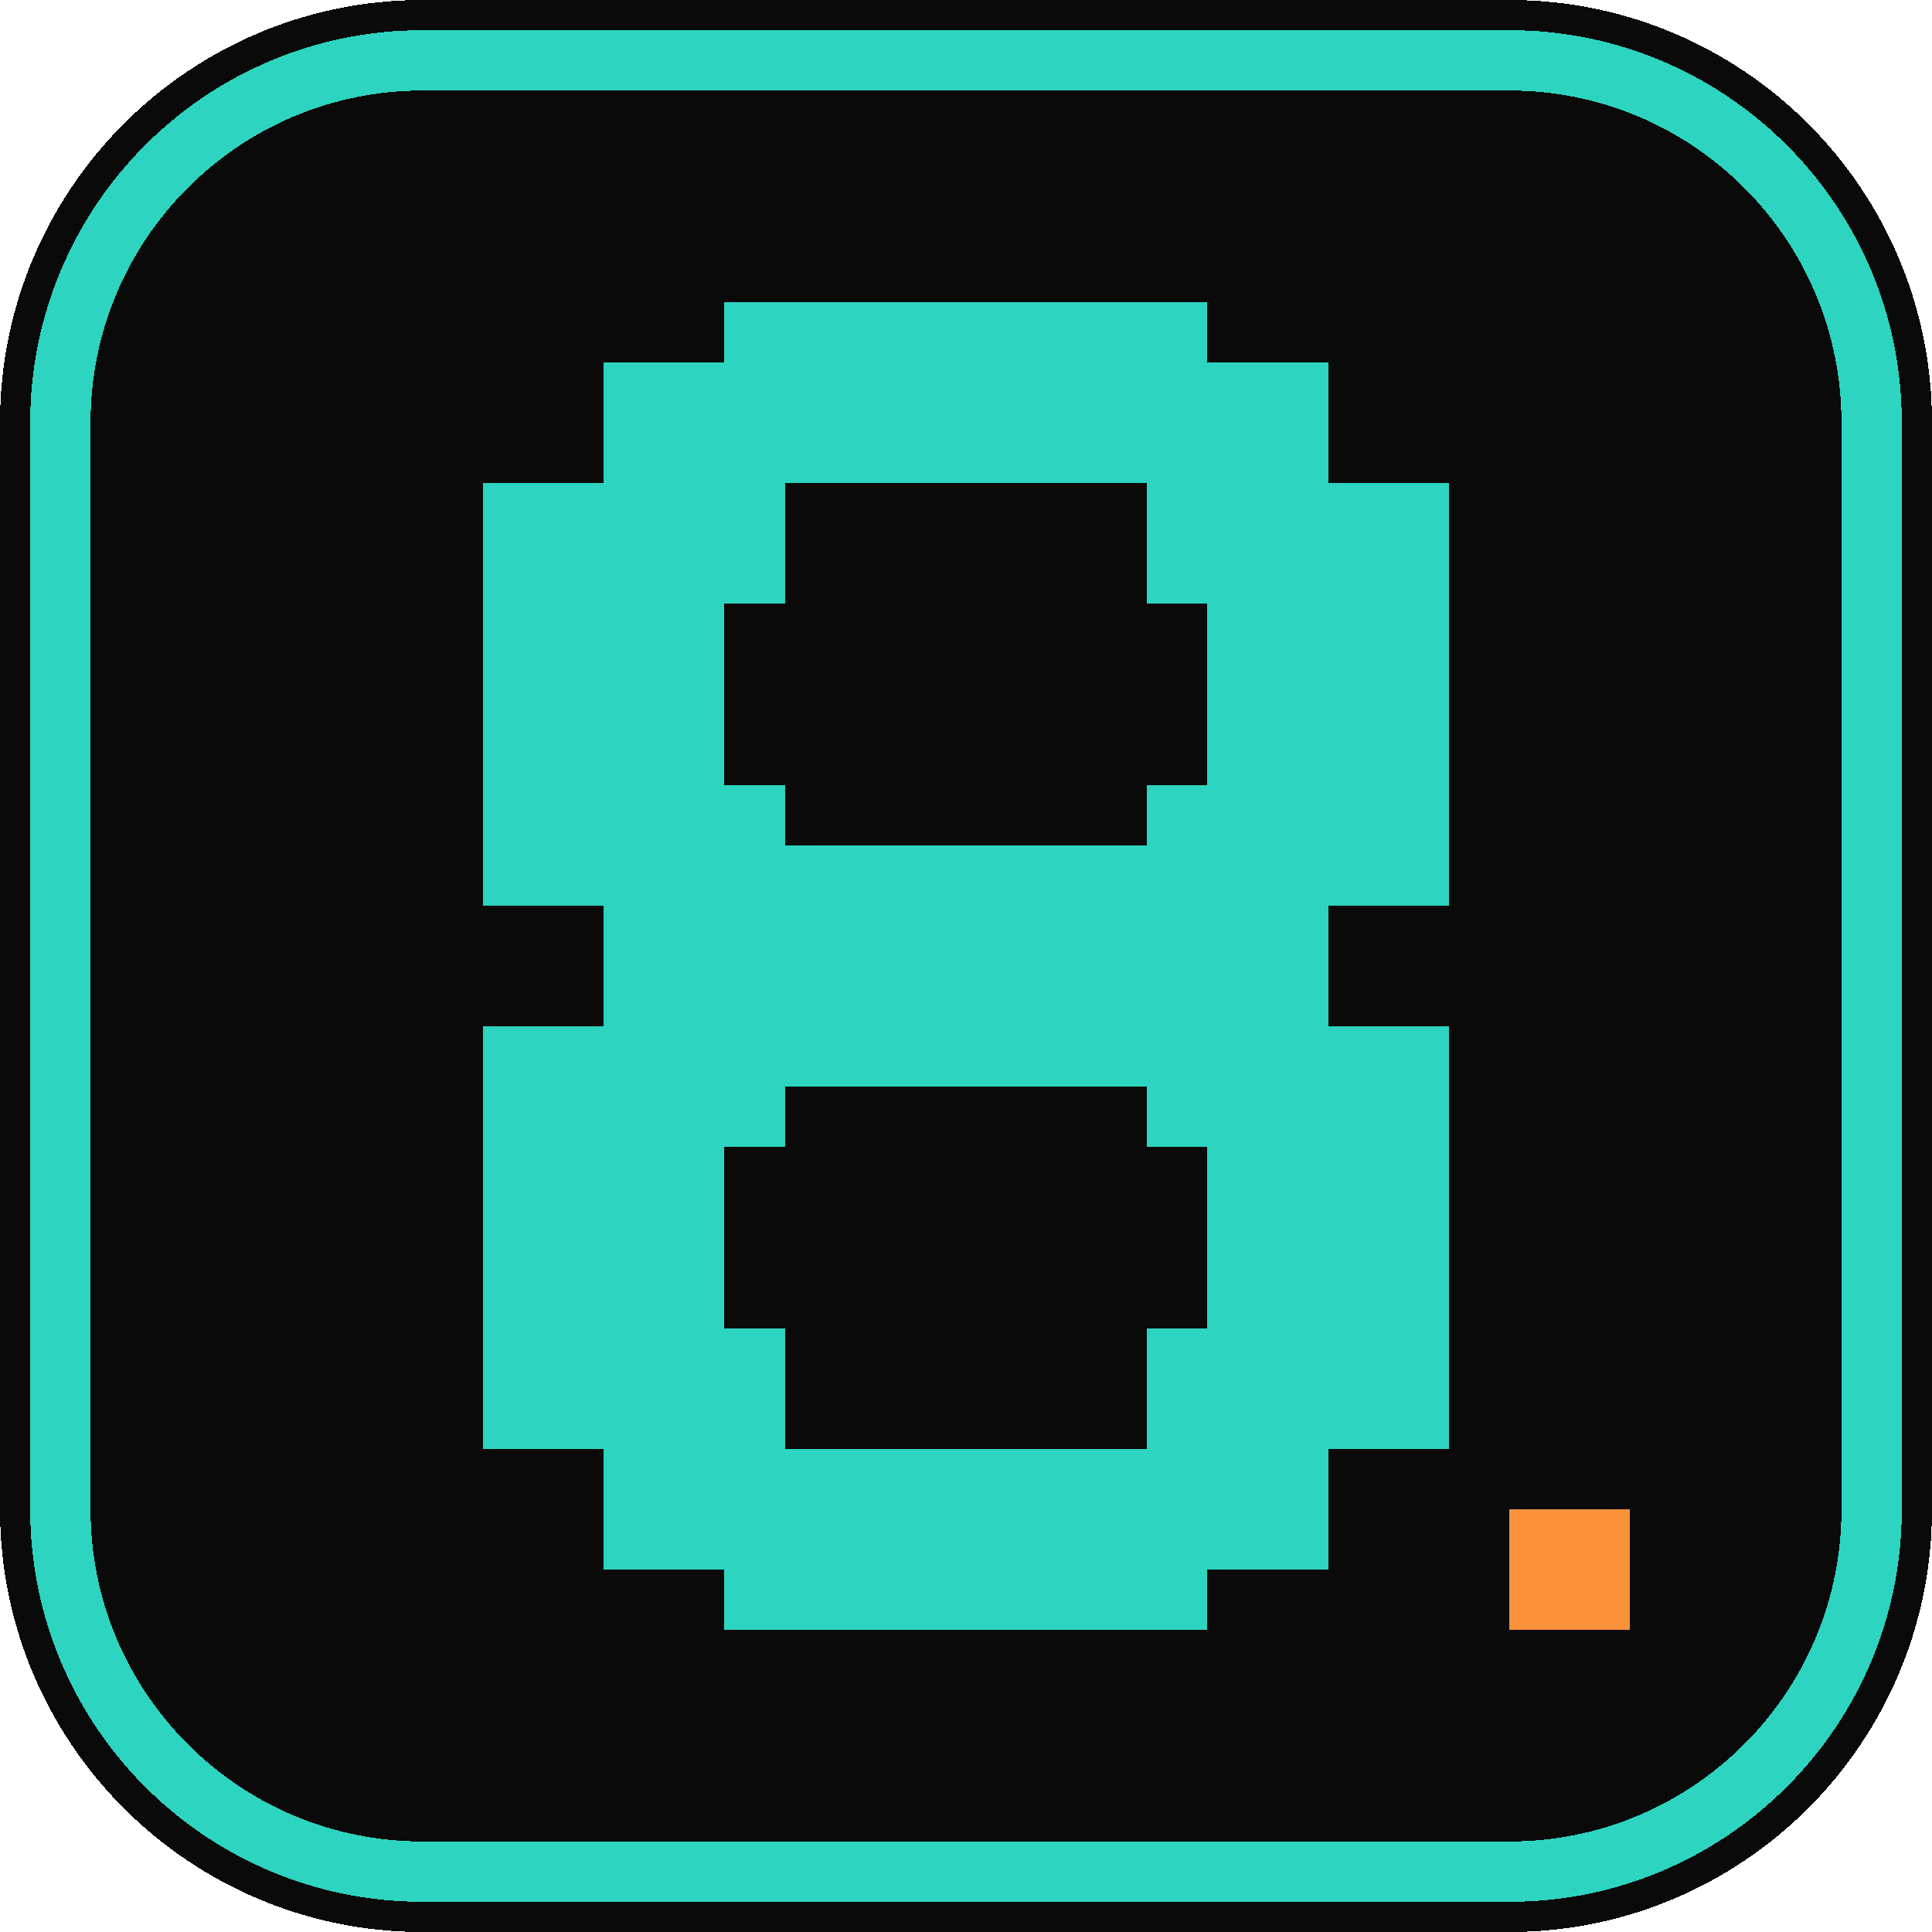
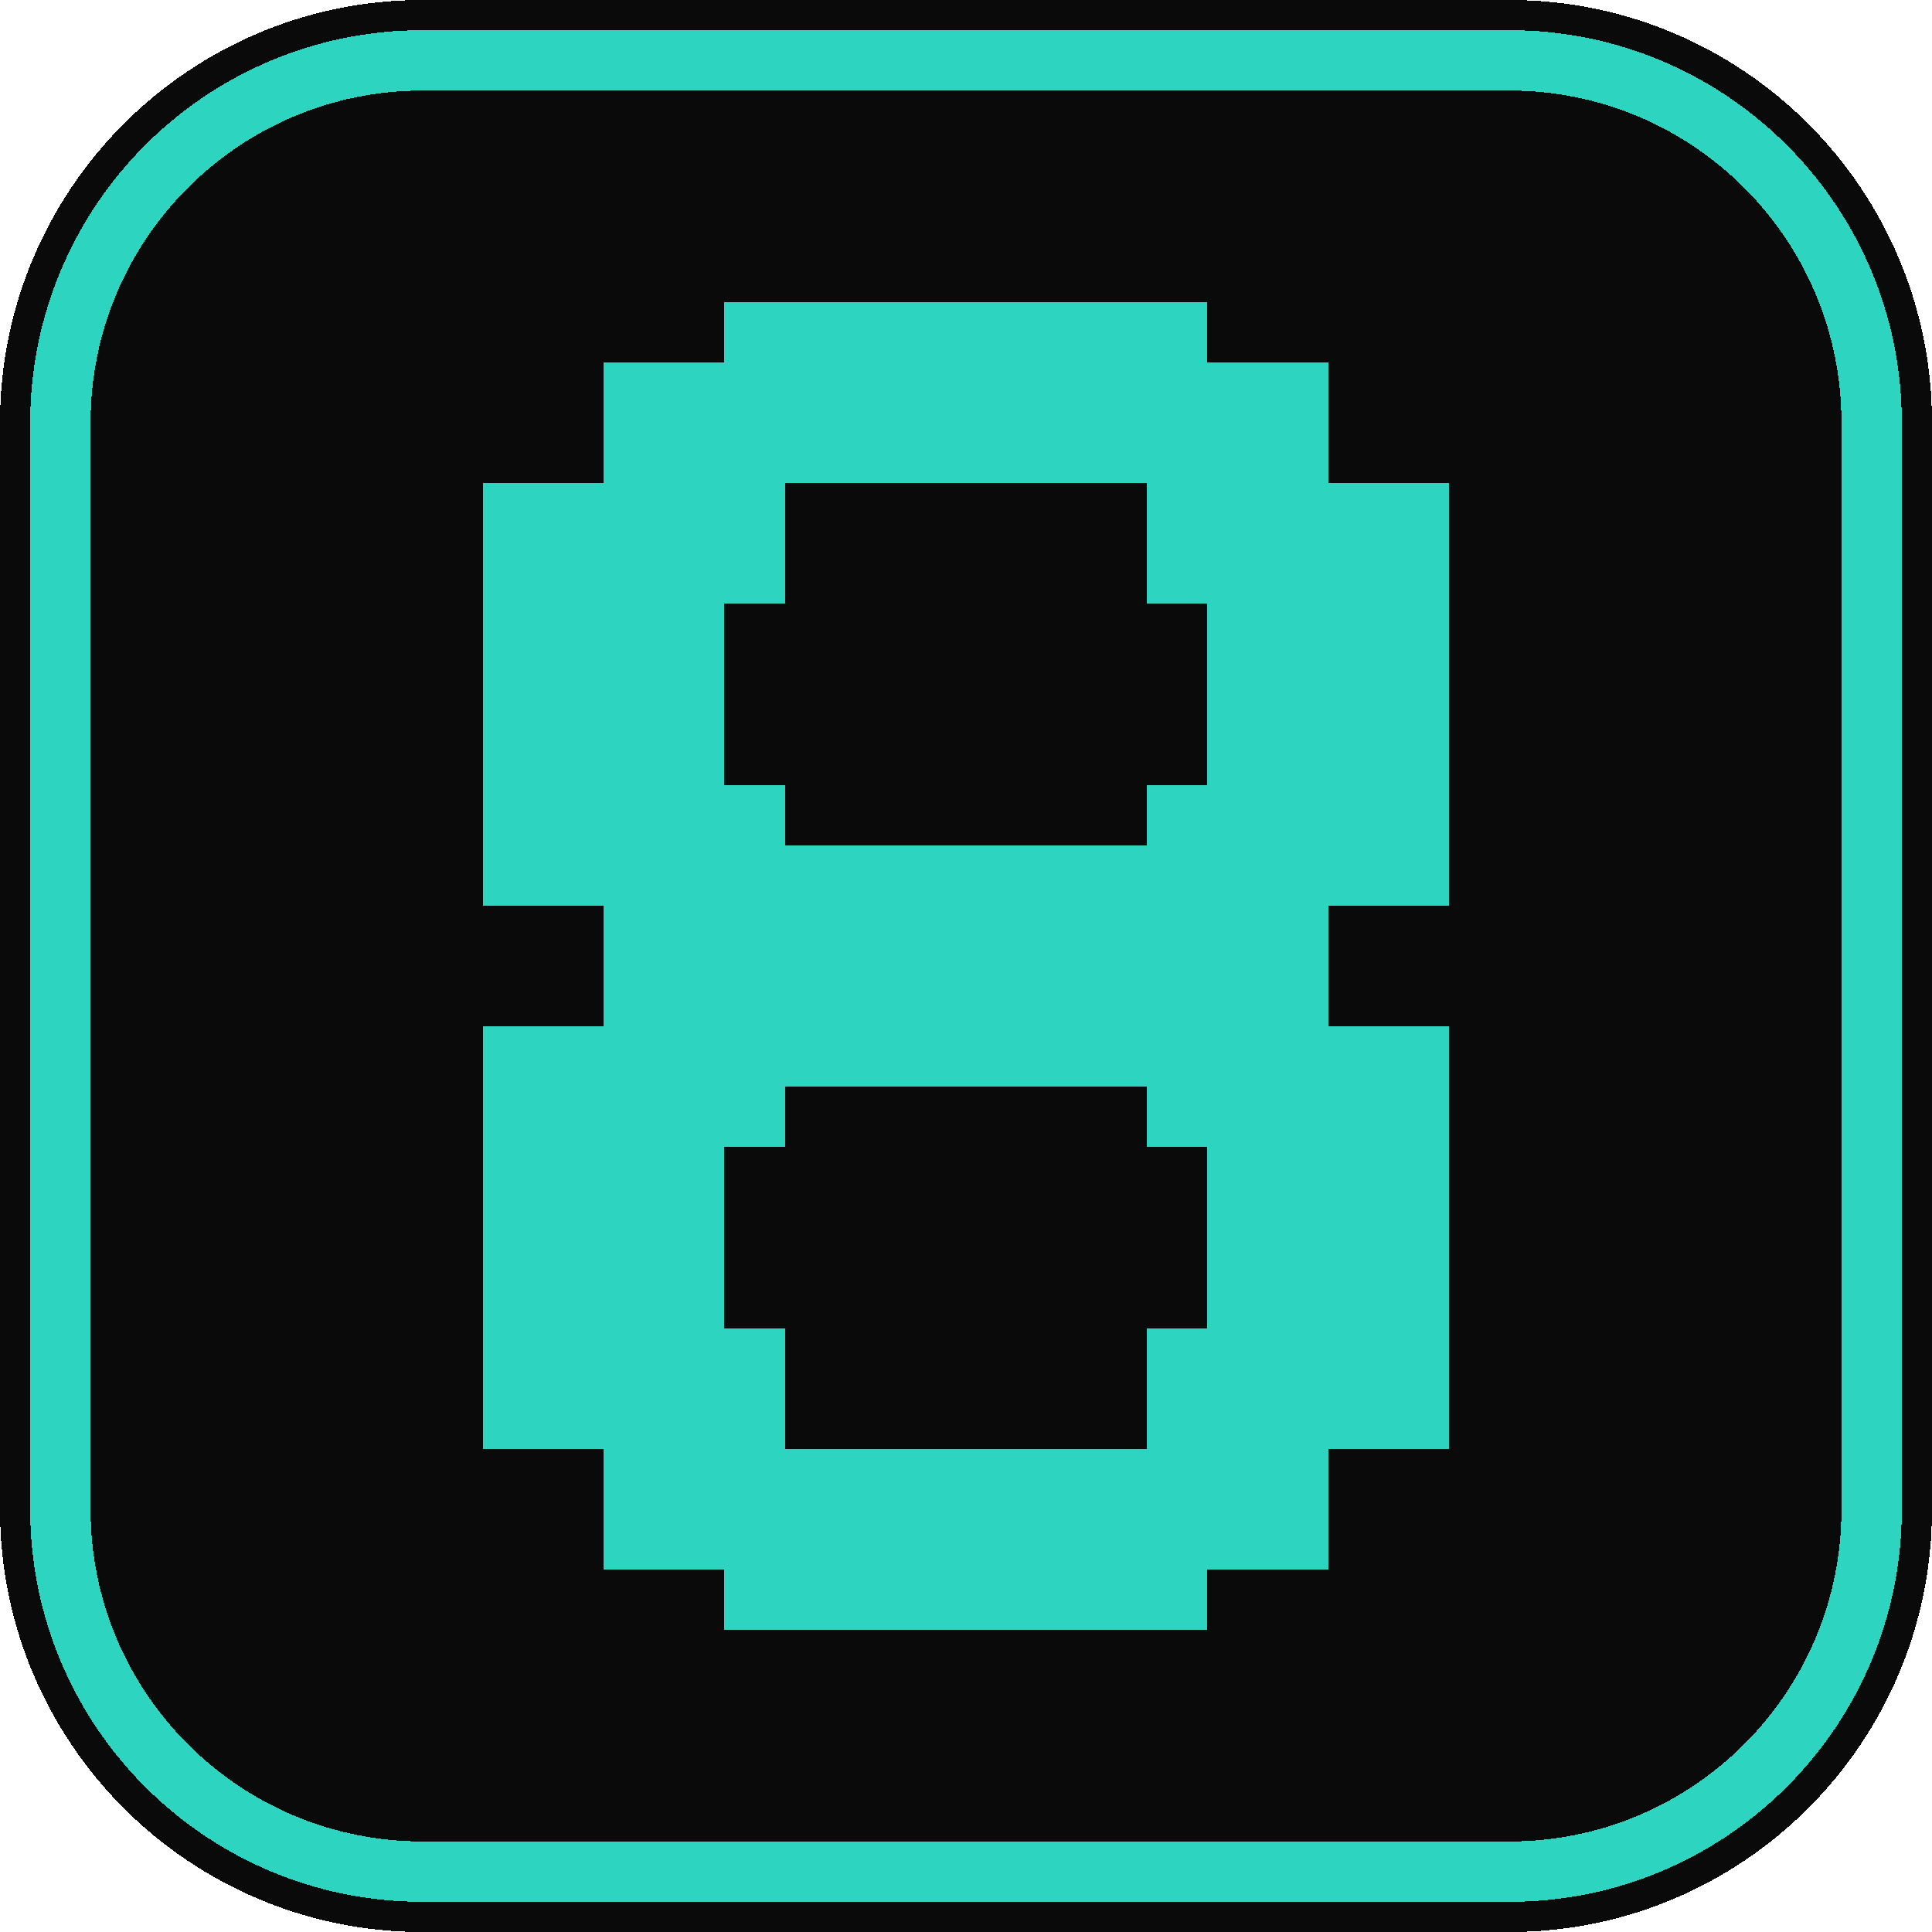
<svg xmlns="http://www.w3.org/2000/svg" viewBox="0 0 32 32" shape-rendering="crispEdges">
  <rect width="32" height="32" rx="7" fill="#0a0a0a" />
  <rect x="1" y="1" width="30" height="30" rx="6" fill="none" stroke="#2dd4bf" stroke-width="1" />
  <g fill="#2dd4bf">
    <rect x="12" y="5" width="8" height="2" />
    <rect x="10" y="6" width="12" height="2" />
    <rect x="8" y="8" width="5" height="2" />
    <rect x="19" y="8" width="5" height="2" />
    <rect x="8" y="10" width="4" height="3" />
    <rect x="20" y="10" width="4" height="3" />
    <rect x="8" y="13" width="5" height="2" />
    <rect x="19" y="13" width="5" height="2" />
    <rect x="10" y="14" width="12" height="4" />
    <rect x="8" y="17" width="5" height="2" />
    <rect x="19" y="17" width="5" height="2" />
    <rect x="8" y="19" width="4" height="3" />
    <rect x="20" y="19" width="4" height="3" />
    <rect x="8" y="22" width="5" height="2" />
    <rect x="19" y="22" width="5" height="2" />
    <rect x="10" y="24" width="12" height="2" />
    <rect x="12" y="25" width="8" height="2" />
  </g>
-   <rect x="25" y="25" width="2" height="2" fill="#fb923c" />
</svg>
